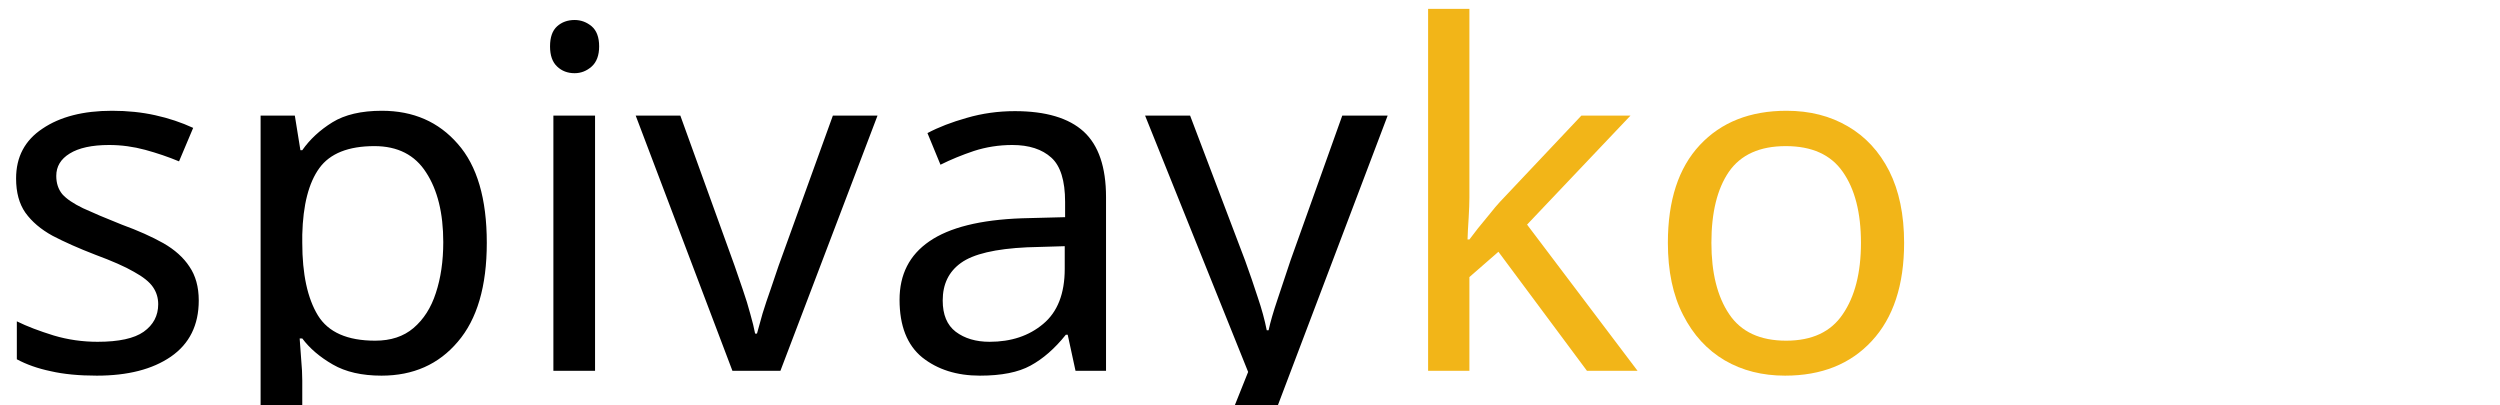
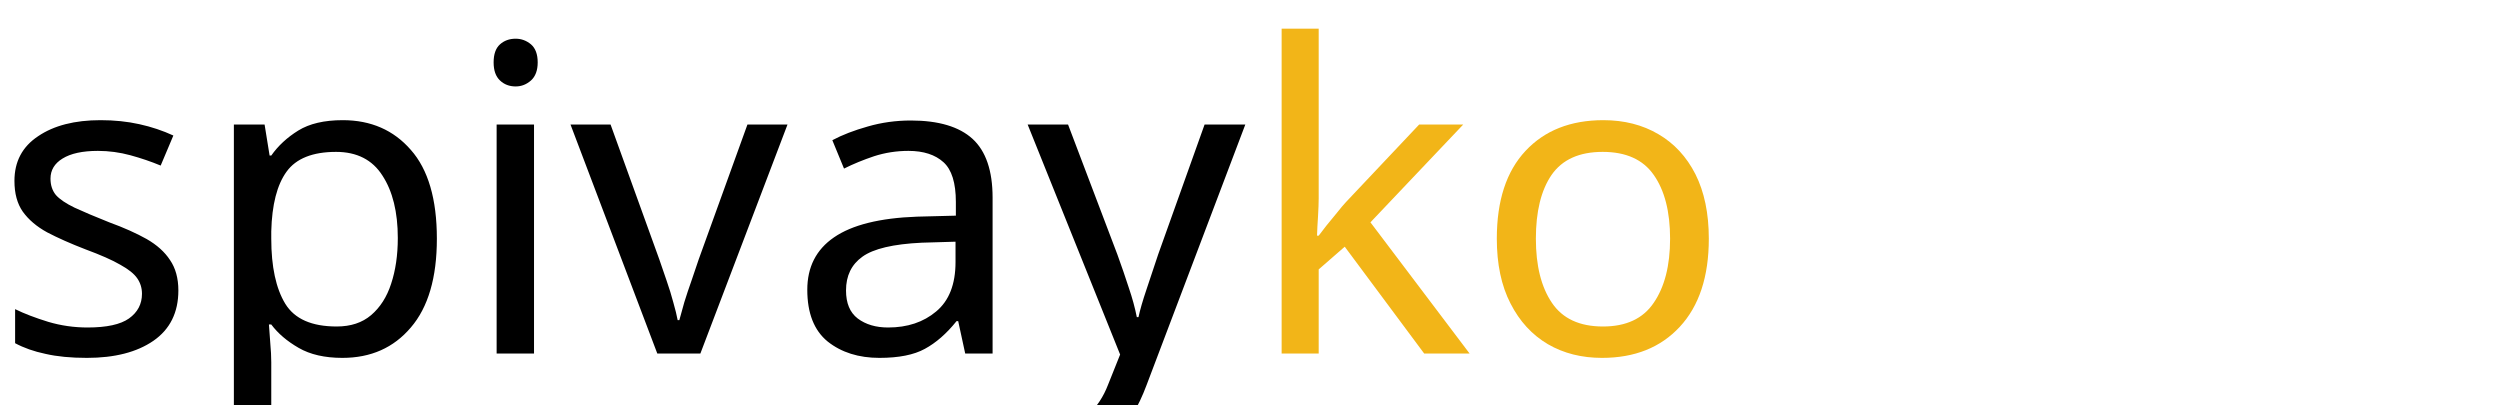
- <svg xmlns="http://www.w3.org/2000/svg" width="105" height="17" viewBox="0 0 105 17">
+ <svg xmlns="http://www.w3.org/2000/svg" width="105" height="17" viewBox="0 0 117 17">
  <defs>
    <style>
      .cls-1 {
        font-size: 20px;
        font-family: BudmoJigglerCyr, BudmoJigglerCyr;
      }

      .cls-2 {
        fill: #f2b518;
      }
    </style>
  </defs>
  <text id="spivayko" class="cls-1" x="-0.341" y="15.574">spivay<tspan class="cls-2">ko</tspan>
  </text>
</svg>
